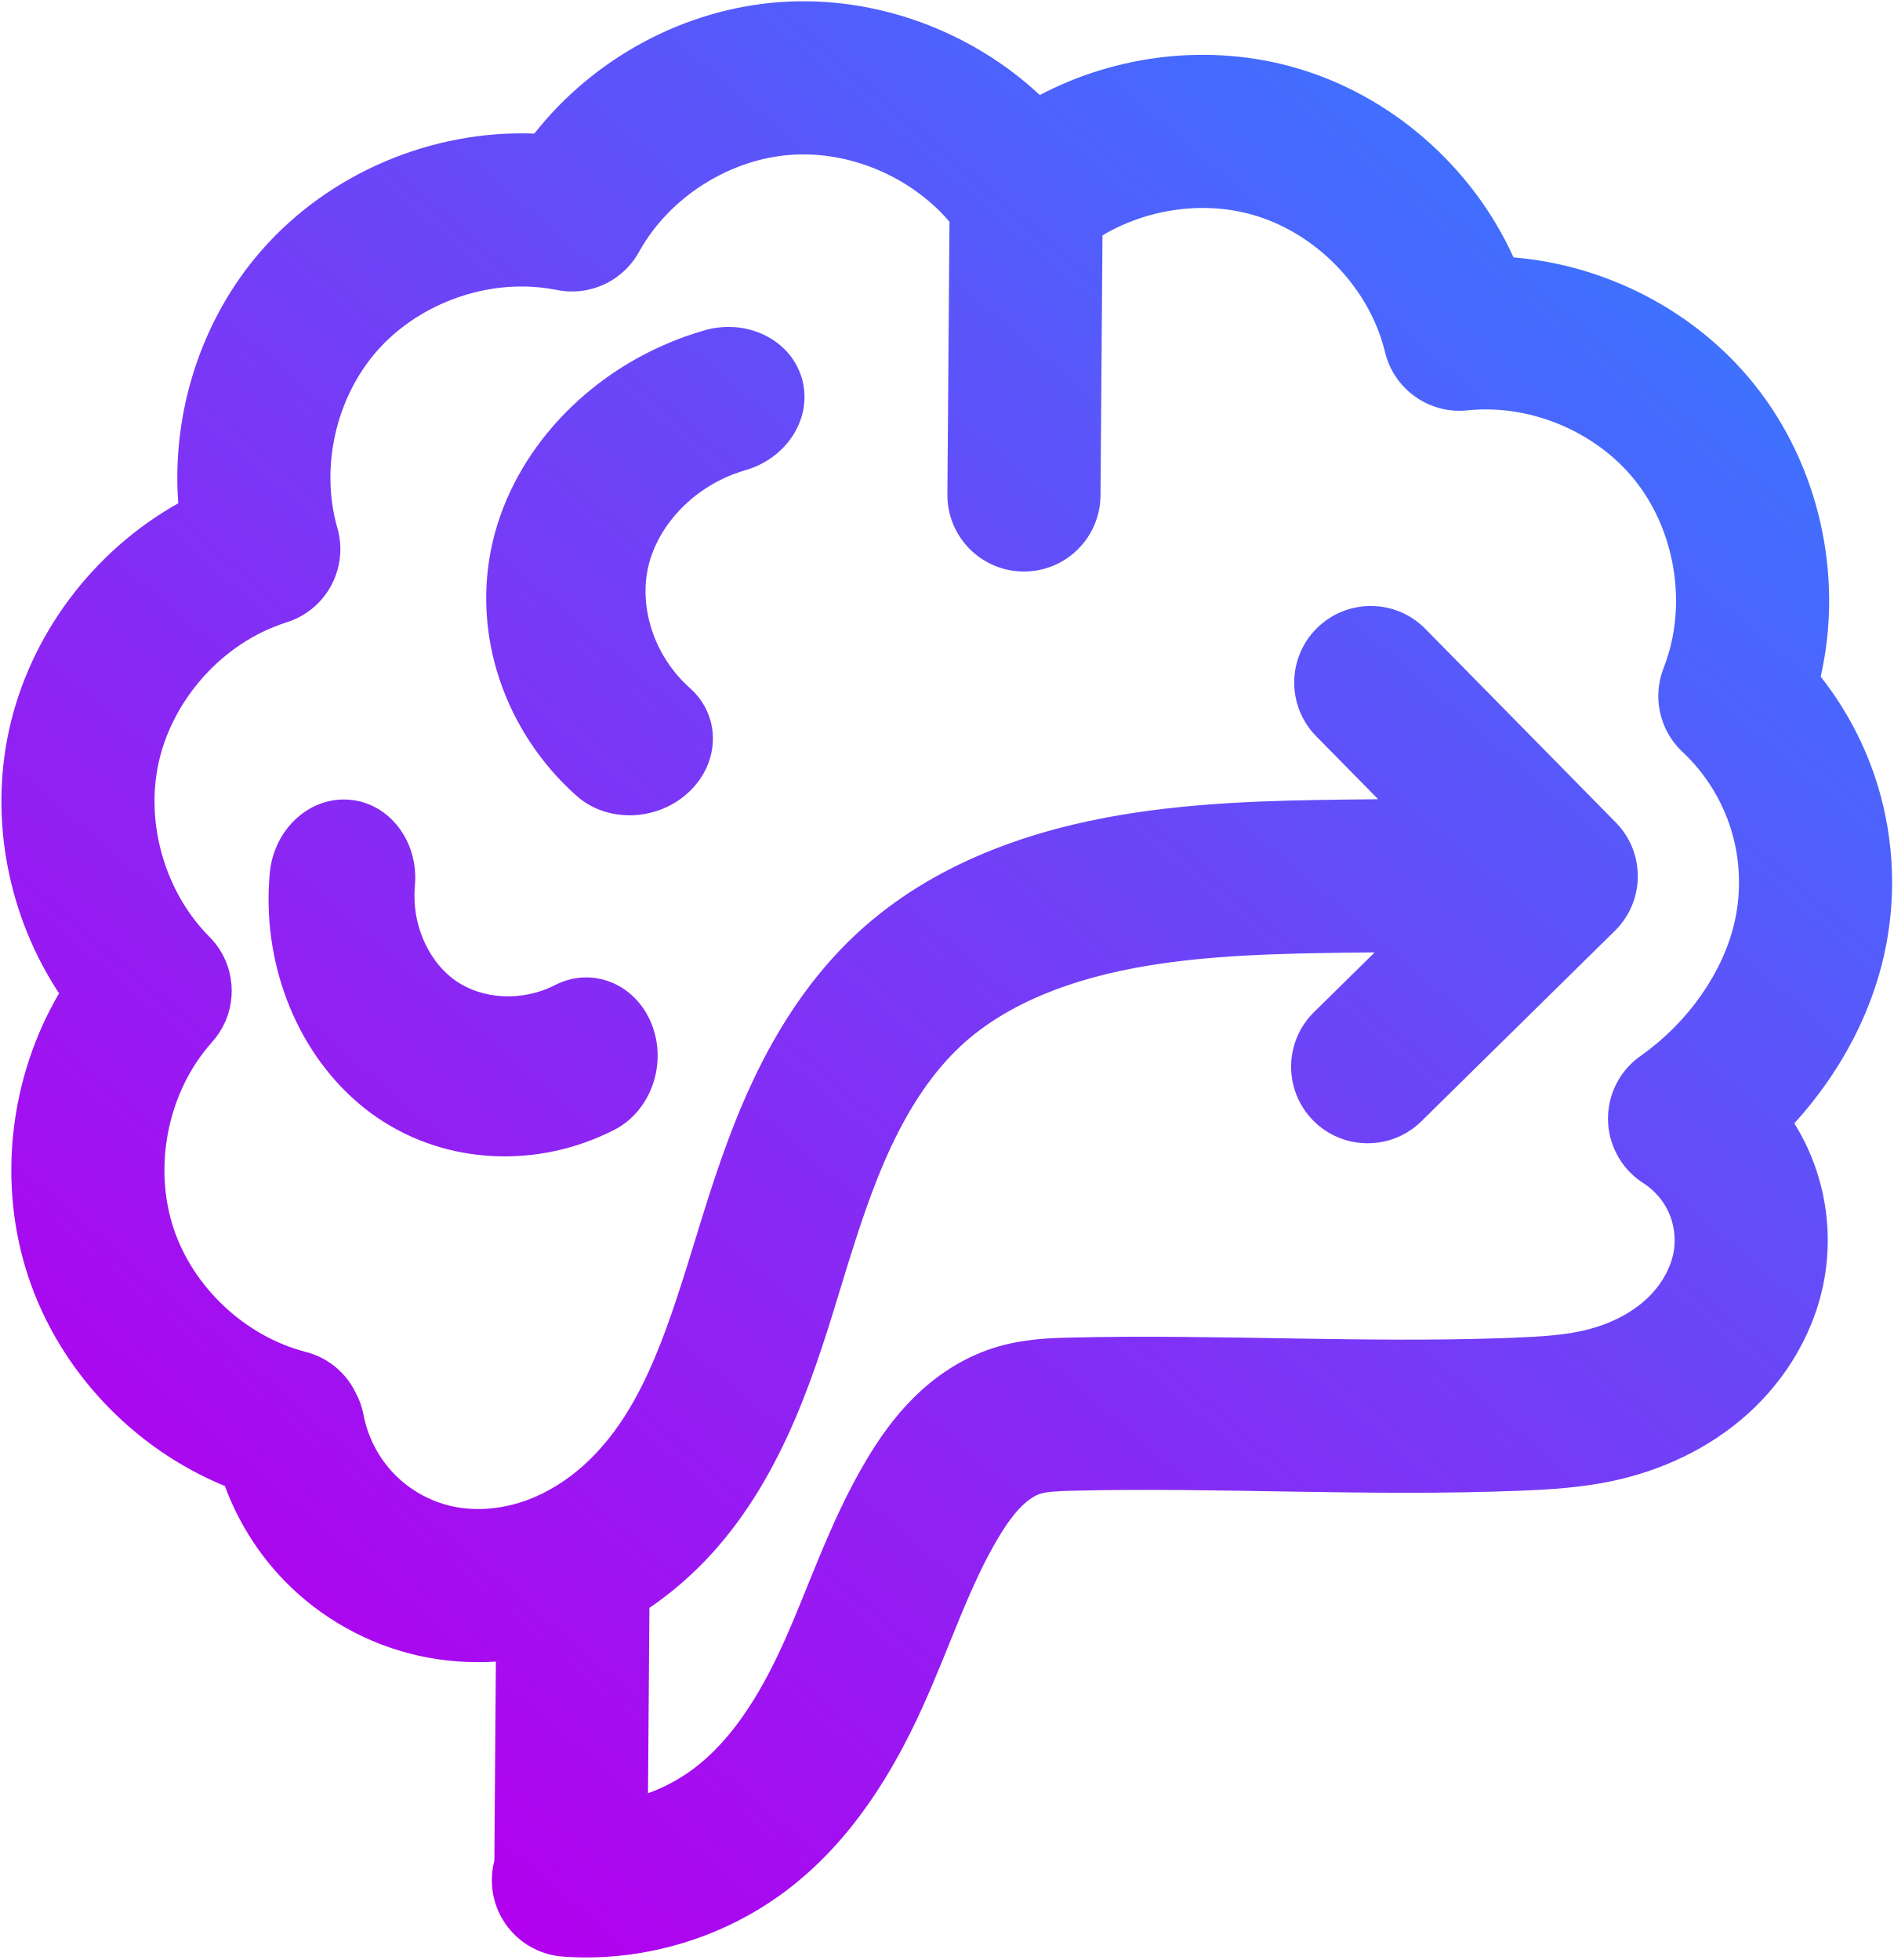
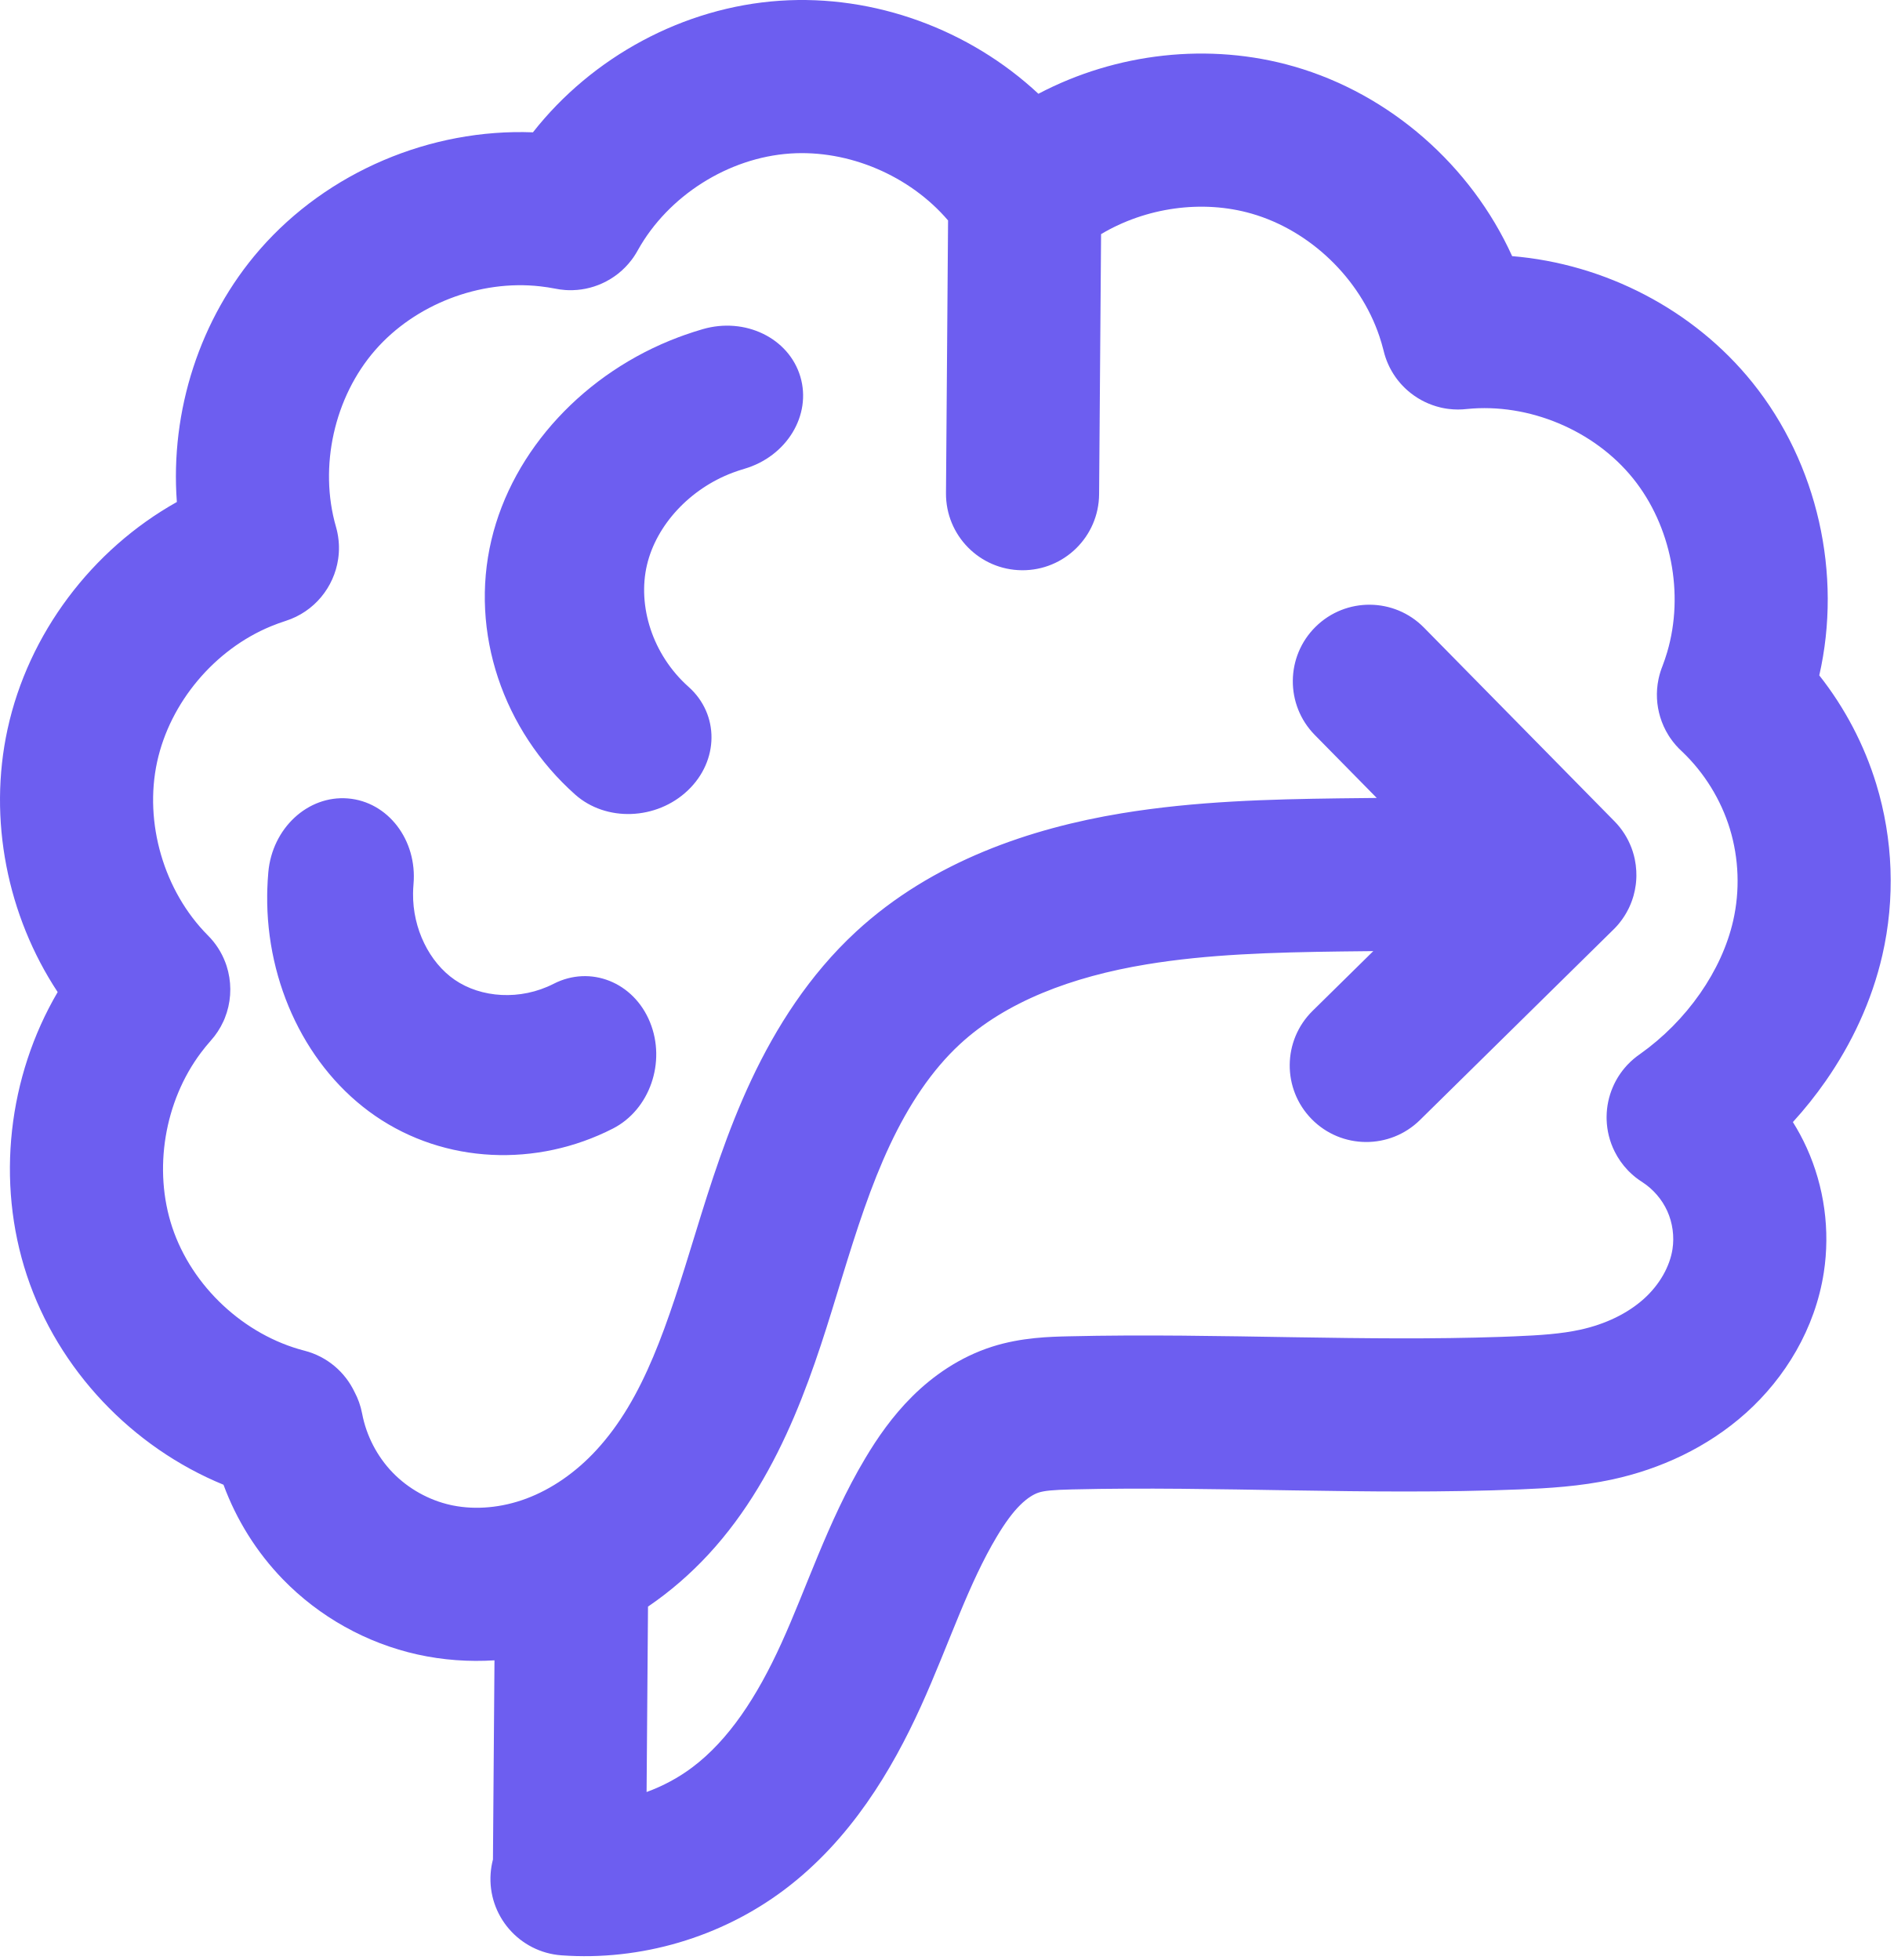
<svg xmlns="http://www.w3.org/2000/svg" width="371" height="384" viewBox="0 0 371 384" fill="none">
-   <path d="M153.078 0.395C171.614 -0.857 190.249 6.034 203.734 18.621C218.959 10.606 237.208 8.483 253.848 13.284C272.672 18.716 288.51 32.699 296.555 50.432C314.717 51.935 332.144 60.911 343.637 75.197C356.438 91.109 361.249 112.759 356.732 132.568C361.724 138.895 365.539 146.141 367.898 153.863C371.205 164.684 371.622 176.33 369.097 187.36C367.018 196.439 363.04 204.792 357.985 212.047C356.023 214.864 353.875 217.549 351.562 220.084C352.575 221.702 353.482 223.388 354.271 225.131C357.719 232.742 358.893 241.303 357.619 249.561C355.919 260.582 350.027 270.2 342.392 277.055C334.749 283.915 325.46 288.078 316.277 290.08C309.804 291.491 303.437 291.832 298.183 292.046C283.114 292.661 268.121 292.477 253.524 292.24C238.802 292.002 224.541 291.713 210.31 292.054C206.494 292.145 204.898 292.315 203.791 292.669C202.904 292.953 201.619 293.67 200.158 295.118C198.681 296.582 197.211 298.577 195.576 301.314C192.88 305.826 190.611 310.822 188.249 316.508C186.028 321.854 183.454 328.52 180.693 334.593C175.066 346.973 166.946 360.704 153.975 370.467C141.549 379.819 125.796 384.459 110.286 383.334C102.024 382.735 95.811 375.55 96.409 367.286C96.477 366.346 96.631 365.433 96.861 364.553L97.16 325.539C92.168 325.851 87.085 325.504 82.072 324.393C72.071 322.175 62.806 316.996 55.677 309.64C50.561 304.361 46.599 298.019 44.066 291.138C26.155 283.797 11.675 268.6 5.545 250.135C-0.54 231.805 1.864 211.166 11.573 194.616C1.69 179.642 -2.088 160.755 1.753 143.115C5.837 124.36 18.295 107.917 34.928 98.601C33.599 80.827 39.403 62.614 51.2 49.106C64.48 33.9 84.639 25.408 104.695 26.174C116.324 11.371 134.194 1.67 153.078 0.395ZM186.032 43.438C178.52 34.652 166.564 29.554 155.102 30.327C142.959 31.147 131.189 38.614 125.261 49.249C125.003 49.725 124.72 50.184 124.416 50.624C124.397 50.651 124.378 50.678 124.359 50.705C124.315 50.768 124.271 50.831 124.226 50.893C124.187 50.947 124.147 51.001 124.107 51.054C124.085 51.083 124.063 51.113 124.041 51.142C122.49 53.201 120.479 54.769 118.233 55.779C116.199 56.698 113.945 57.17 111.619 57.098C111.597 57.097 111.574 57.097 111.552 57.096C111.478 57.093 111.403 57.09 111.329 57.086C111.267 57.083 111.205 57.08 111.144 57.076C111.087 57.073 111.03 57.069 110.974 57.065C110.326 57.018 109.678 56.928 109.034 56.795C108.07 56.609 107.098 56.459 106.122 56.349C94.246 55.006 81.61 59.89 73.791 68.843C65.757 78.043 62.719 91.711 66.101 103.45C66.112 103.492 66.123 103.533 66.135 103.574C66.193 103.782 66.246 103.99 66.295 104.198C66.327 104.334 66.357 104.47 66.385 104.607C66.432 104.837 66.474 105.067 66.51 105.297C66.515 105.332 66.519 105.367 66.524 105.402C66.594 105.865 66.642 106.328 66.667 106.79C66.677 106.968 66.683 107.145 66.686 107.323C66.702 108.128 66.652 108.927 66.54 109.713C66.536 109.743 66.532 109.774 66.527 109.804C65.712 115.282 61.883 120.095 56.252 121.894C55.273 122.207 54.306 122.561 53.355 122.952C42.305 127.508 33.593 137.886 31.064 149.503C28.467 161.428 32.389 174.849 40.994 183.499C42.547 185.045 43.694 186.858 44.428 188.798C44.438 188.827 44.448 188.855 44.459 188.884C44.487 188.96 44.515 189.037 44.542 189.114C44.557 189.156 44.572 189.199 44.587 189.242C44.611 189.313 44.635 189.384 44.658 189.455C44.672 189.499 44.686 189.543 44.7 189.586C44.799 189.899 44.888 190.215 44.966 190.533C44.972 190.559 44.978 190.584 44.984 190.61C45.705 193.615 45.492 196.81 44.316 199.727C44.303 199.759 44.29 199.791 44.276 199.823C44.246 199.898 44.215 199.973 44.184 200.047C44.164 200.093 44.143 200.138 44.123 200.184C44.096 200.246 44.068 200.308 44.04 200.369C43.418 201.729 42.582 203.015 41.532 204.176C40.879 204.916 40.254 205.683 39.66 206.472C32.477 216.027 30.271 229.398 34.018 240.683C37.867 252.278 48.1 261.83 59.927 264.872C64.391 266.02 67.866 269.061 69.716 272.914C70.421 274.23 70.941 275.673 71.233 277.217C72.047 281.517 74.175 285.62 77.22 288.762C80.264 291.904 84.297 294.157 88.566 295.104L89.002 295.196C93.521 296.102 98.601 295.648 103.416 293.844C108.382 291.983 113.1 288.707 117.081 284.397C126.499 274.198 131 259.903 136.516 241.92C139.434 232.404 142.74 221.916 147.493 211.804C152.28 201.621 158.813 191.275 167.982 182.8C182.995 168.924 202.386 162.503 220.019 159.592C234.566 157.19 249.128 156.841 262.615 156.661C265.085 156.628 267.555 156.603 270.024 156.581L257.887 144.244C252.077 138.339 252.155 128.841 258.061 123.031C263.966 117.222 273.464 117.3 279.273 123.205L316.52 161.068C316.543 161.091 316.567 161.114 316.591 161.138C318.084 162.655 319.188 164.41 319.904 166.279C319.919 166.317 319.934 166.355 319.948 166.393C320.014 166.569 320.077 166.747 320.136 166.925C320.159 166.996 320.182 167.067 320.204 167.138C320.21 167.157 320.216 167.176 320.222 167.195C320.285 167.397 320.345 167.602 320.399 167.808C320.41 167.848 320.42 167.889 320.431 167.93C320.482 168.13 320.529 168.331 320.572 168.534C320.578 168.564 320.585 168.593 320.591 168.622C320.741 169.353 320.837 170.102 320.877 170.866C320.894 171.188 320.902 171.509 320.898 171.83C320.898 171.84 320.899 171.851 320.898 171.861C320.898 171.891 320.896 171.921 320.896 171.951C320.894 172.025 320.893 172.099 320.891 172.173C320.889 172.225 320.886 172.276 320.884 172.327C320.879 172.425 320.874 172.523 320.868 172.621C320.868 172.631 320.868 172.64 320.867 172.65C320.86 172.762 320.85 172.874 320.84 172.987C320.836 173.027 320.833 173.067 320.829 173.107C320.825 173.154 320.82 173.2 320.815 173.247C320.806 173.334 320.796 173.421 320.785 173.508C320.779 173.558 320.773 173.607 320.767 173.656C320.675 174.342 320.538 175.013 320.357 175.666C320.349 175.696 320.341 175.726 320.333 175.755C320.308 175.843 320.281 175.931 320.255 176.019C320.244 176.056 320.231 176.094 320.22 176.131C320.16 176.323 320.097 176.513 320.03 176.701C320.017 176.738 320.004 176.774 319.99 176.811C319.92 177.002 319.848 177.191 319.771 177.378C319.694 177.563 319.613 177.747 319.529 177.93C319.511 177.97 319.492 178.01 319.474 178.05C319.45 178.099 319.427 178.148 319.403 178.198C319.377 178.251 319.351 178.305 319.324 178.359C318.853 179.303 318.276 180.207 317.594 181.054C317.58 181.071 317.566 181.088 317.552 181.106C317.494 181.176 317.436 181.247 317.377 181.317C317.352 181.347 317.327 181.377 317.302 181.406C317.253 181.463 317.205 181.519 317.155 181.575C317.124 181.611 317.091 181.646 317.06 181.682C317.003 181.745 316.946 181.807 316.888 181.869C316.857 181.902 316.827 181.935 316.796 181.968C316.749 182.018 316.702 182.067 316.654 182.116C316.551 182.223 316.445 182.328 316.339 182.431L278.496 219.68C272.592 225.491 263.094 225.416 257.283 219.512C251.472 213.608 251.547 204.11 257.451 198.299L269.348 186.589C267.237 186.609 265.126 186.631 263.016 186.659H263.015C249.515 186.839 236.988 187.197 224.905 189.192C210.264 191.609 197.356 196.501 188.345 204.83C182.851 209.909 178.352 216.676 174.644 224.567C170.902 232.527 168.134 241.141 165.197 250.717C160.189 267.047 154.049 288.584 139.12 304.75C135.616 308.545 131.634 312.024 127.241 315.013L126.964 351.338C130.178 350.166 133.221 348.537 135.937 346.492C143.058 341.132 148.604 332.689 153.386 322.171C155.889 316.664 157.884 311.406 160.547 304.995C163.069 298.924 165.998 292.326 169.826 285.919C172.121 282.079 175.077 277.738 179.04 273.809C183.019 269.864 188.243 266.142 194.652 264.092C200.433 262.243 206.174 262.142 209.588 262.06C224.559 261.701 239.516 262.007 254.007 262.241C267.71 262.463 281.061 262.623 294.309 262.168L296.957 262.068C302.105 261.858 306.186 261.572 309.886 260.766C314.876 259.678 319.2 257.557 322.354 254.726C325.513 251.889 327.46 248.302 327.972 244.984C328.357 242.483 327.992 239.814 326.948 237.51C325.925 235.252 324.209 233.255 322.134 231.898C321.162 231.293 320.251 230.571 319.422 229.735C319.376 229.688 319.33 229.642 319.284 229.595C319.258 229.568 319.233 229.541 319.207 229.514C318.156 228.413 317.294 227.174 316.635 225.847C315.649 223.873 315.135 221.755 315.069 219.641C315.068 219.592 315.067 219.544 315.065 219.495C315.064 219.443 315.064 219.391 315.063 219.339C315.063 219.29 315.062 219.241 315.062 219.193V219.095C315.062 219.059 315.063 219.023 315.063 218.988C315.084 217.043 315.481 215.085 316.283 213.228C316.933 211.714 317.836 210.295 318.982 209.042C319.014 209.007 319.046 208.973 319.078 208.939C319.116 208.898 319.153 208.858 319.191 208.818C319.925 208.045 320.729 207.363 321.587 206.777C326.156 203.534 330.171 199.488 333.374 194.891C336.507 190.394 338.738 185.543 339.856 180.659C341.211 174.745 340.985 168.432 339.212 162.629C337.466 156.915 334.198 151.63 329.87 147.511C328.971 146.7 328.181 145.789 327.512 144.802C327.483 144.76 327.455 144.718 327.427 144.676C327.387 144.616 327.348 144.556 327.31 144.496C327.28 144.451 327.251 144.406 327.223 144.361C327.208 144.337 327.193 144.313 327.178 144.289C326.479 143.167 325.942 141.972 325.567 140.736C324.854 138.397 324.708 135.873 325.22 133.375C325.231 133.319 325.242 133.262 325.254 133.206C325.265 133.157 325.276 133.108 325.287 133.059C325.463 132.279 325.701 131.51 326.003 130.76C326.345 129.862 326.655 128.952 326.928 128.031C330.32 116.567 327.716 103.269 320.264 94.005C312.641 84.529 299.797 79.161 287.701 80.379C286.504 80.52 285.315 80.514 284.156 80.373C284.138 80.371 284.12 80.369 284.102 80.367C284.005 80.354 283.909 80.341 283.813 80.327C283.782 80.323 283.75 80.319 283.719 80.314C283.636 80.301 283.553 80.288 283.471 80.274C283.428 80.267 283.386 80.26 283.344 80.252C283.256 80.237 283.168 80.22 283.08 80.202C283.053 80.197 283.027 80.192 283 80.187C282.921 80.171 282.842 80.154 282.764 80.137C282.709 80.125 282.655 80.113 282.601 80.101C282.556 80.091 282.511 80.079 282.467 80.069C280.371 79.567 278.431 78.622 276.764 77.327C276.735 77.305 276.706 77.282 276.677 77.259C276.516 77.132 276.357 77.002 276.201 76.868C276.164 76.837 276.127 76.804 276.09 76.772C276.041 76.729 275.991 76.686 275.942 76.642C275.901 76.605 275.861 76.568 275.82 76.531C275.768 76.483 275.716 76.435 275.664 76.386C275.618 76.343 275.573 76.298 275.527 76.254C275.498 76.225 275.467 76.197 275.438 76.168C275.285 76.019 275.137 75.865 274.991 75.709C274.97 75.687 274.949 75.665 274.929 75.643C274.886 75.597 274.844 75.55 274.802 75.503C274.753 75.449 274.704 75.395 274.656 75.34C274.637 75.318 274.618 75.296 274.6 75.275C274.459 75.112 274.323 74.947 274.189 74.779C274.169 74.752 274.149 74.726 274.129 74.7C274.08 74.637 274.031 74.575 273.983 74.512C273.946 74.462 273.909 74.411 273.872 74.361C273.837 74.312 273.801 74.265 273.766 74.216C273.743 74.185 273.721 74.153 273.698 74.121C272.61 72.58 271.802 70.817 271.355 68.899C271.119 67.963 270.848 67.035 270.54 66.12C266.729 54.79 256.955 45.407 245.535 42.112C235.807 39.306 224.752 40.911 216.014 46.119L215.625 97.086C215.562 105.37 208.795 112.035 200.511 111.972C192.227 111.909 185.562 105.142 185.625 96.858L186.032 43.438ZM52.847 171.155C53.603 162.52 60.585 156.038 68.441 156.677C76.297 157.317 82.052 164.834 81.296 173.468C81.242 174.079 81.213 174.687 81.206 175.291C81.122 182.202 84.404 188.788 89.353 192.2C94.494 195.745 102.214 196.336 108.762 192.989C115.975 189.301 124.42 192.662 127.623 200.495C130.826 208.329 127.575 217.668 120.362 221.356C105.452 228.979 87.451 228.288 73.766 218.853C60.4 209.638 52.416 192.969 52.627 175.566L52.65 174.463C52.685 173.359 52.75 172.256 52.847 171.155ZM137.94 64.743C146.259 62.317 154.831 66.475 157.085 74.029C159.339 81.585 154.422 89.676 146.104 92.103C145.339 92.326 144.586 92.577 143.85 92.854C135.375 96.035 128.879 103.152 127.043 110.911C125.141 118.95 128.107 128.513 135.187 134.815C141.238 140.202 141.169 149.292 135.032 155.118C128.895 160.945 119.015 161.302 112.963 155.915C98.866 143.368 92.266 124.182 96.559 106.042C100.749 88.335 114.931 73.179 133.228 66.312L134.394 65.887C135.564 65.473 136.747 65.091 137.94 64.743Z" fill="url(#paint0_linear_143_2)" />
-   <defs>
-     <linearGradient id="paint0_linear_143_2" x1="315.43" y1="20.441" x2="46.951" y2="332.717" gradientUnits="userSpaceOnUse">
-       <stop stop-color="#3877FF" />
-       <stop offset="1" stop-color="#B200EE" />
-     </linearGradient>
-   </defs>
+   <path d="M152.803 0.145C171.338 -1.106 189.974 5.785 203.459 18.372C218.684 10.357 236.932 8.234 253.572 13.035C272.397 18.466 288.235 32.449 296.279 50.182C314.442 51.686 331.869 60.661 343.361 74.947C356.163 90.86 360.973 112.51 356.457 132.318C361.449 138.646 365.264 145.892 367.623 153.613C370.93 164.435 371.346 176.08 368.821 187.11C366.742 196.19 362.765 204.542 357.71 211.798C355.747 214.615 353.599 217.3 351.287 219.835C352.299 221.453 353.206 223.138 353.996 224.882C357.444 232.492 358.617 241.054 357.344 249.311C355.644 260.333 349.752 269.951 342.116 276.805C334.474 283.666 325.185 287.829 316.002 289.831C309.529 291.242 303.162 291.582 297.907 291.797C282.839 292.411 267.846 292.227 253.249 291.991C238.527 291.753 224.265 291.463 210.034 291.805C206.218 291.896 204.623 292.066 203.516 292.42C202.629 292.703 201.344 293.42 199.883 294.869C198.406 296.333 196.936 298.328 195.301 301.064C192.604 305.577 190.335 310.573 187.974 316.259C185.753 321.605 183.179 328.271 180.418 334.344C174.79 346.723 166.671 360.454 153.699 370.218C141.274 379.569 125.521 384.21 110.011 383.085C101.749 382.486 95.536 375.3 96.134 367.037C96.202 366.097 96.356 365.183 96.586 364.304L96.885 325.29C91.893 325.602 86.81 325.255 81.797 324.143C71.795 321.926 62.531 316.747 55.401 309.39C50.285 304.112 46.324 297.769 43.791 290.888C25.88 283.547 11.399 268.35 5.27 249.886C-0.816 231.556 1.588 210.916 11.298 194.367C1.414 179.392 -2.363 160.506 1.478 142.866C5.561 124.11 18.019 107.668 34.652 98.351C33.324 80.577 39.128 62.364 50.925 48.856C64.204 33.651 84.363 25.158 104.42 25.925C116.049 11.122 133.919 1.42 152.803 0.145ZM185.757 43.188C178.245 34.402 166.288 29.304 154.826 30.078C142.684 30.898 130.914 38.365 124.985 49C124.728 49.476 124.445 49.934 124.141 50.375C124.122 50.402 124.103 50.429 124.084 50.456C124.04 50.519 123.995 50.581 123.95 50.643C123.911 50.697 123.872 50.751 123.832 50.804C123.81 50.834 123.788 50.863 123.766 50.892C122.215 52.951 120.204 54.519 117.958 55.529C115.923 56.449 113.669 56.921 111.344 56.848C111.321 56.848 111.299 56.847 111.276 56.846C111.202 56.844 111.128 56.84 111.054 56.837C110.992 56.834 110.93 56.831 110.868 56.827C110.812 56.823 110.755 56.819 110.698 56.815C110.05 56.768 109.403 56.679 108.759 56.546C107.794 56.359 106.823 56.21 105.847 56.099C93.971 54.756 81.335 59.641 73.516 68.594C65.482 77.793 62.444 91.461 65.825 103.201C65.837 103.242 65.848 103.284 65.859 103.325C65.917 103.532 65.971 103.74 66.019 103.948C66.051 104.084 66.081 104.221 66.109 104.357C66.157 104.587 66.198 104.818 66.234 105.048C66.24 105.082 66.244 105.117 66.249 105.152C66.319 105.616 66.366 106.079 66.392 106.541C66.401 106.719 66.408 106.896 66.411 107.073C66.427 107.879 66.377 108.678 66.265 109.464C66.26 109.494 66.257 109.524 66.252 109.555C65.436 115.032 61.607 119.846 55.977 121.644C54.997 121.957 54.031 122.311 53.08 122.703C42.03 127.259 33.318 137.636 30.788 149.254C28.192 161.179 32.114 174.6 40.719 183.25C42.271 184.796 43.418 186.608 44.152 188.549C44.163 188.577 44.173 188.606 44.184 188.635C44.212 188.711 44.239 188.787 44.267 188.864C44.282 188.907 44.297 188.95 44.312 188.993C44.336 189.064 44.36 189.135 44.383 189.206C44.397 189.249 44.411 189.293 44.425 189.337C44.524 189.65 44.612 189.966 44.69 190.284C44.697 190.309 44.703 190.335 44.709 190.36C45.429 193.366 45.216 196.561 44.041 199.477C44.028 199.51 44.014 199.542 44.001 199.574C43.97 199.649 43.94 199.723 43.908 199.798C43.889 199.843 43.868 199.889 43.848 199.934C43.82 199.996 43.793 200.058 43.765 200.12C43.142 201.48 42.307 202.766 41.257 203.927C40.603 204.667 39.978 205.433 39.385 206.222C32.201 215.778 29.996 229.149 33.742 240.433C37.592 252.029 47.825 261.581 59.651 264.623C64.115 265.771 67.59 268.811 69.44 272.665C70.146 273.98 70.666 275.423 70.958 276.968C71.772 281.268 73.9 285.371 76.944 288.513C79.989 291.654 84.022 293.908 88.291 294.854L88.727 294.946C93.245 295.852 98.325 295.399 103.141 293.595C108.107 291.734 112.825 288.457 116.806 284.147C126.224 273.949 130.725 259.654 136.24 241.671C139.159 232.154 142.465 221.667 147.218 211.555C152.004 201.372 158.537 191.026 167.707 182.551C182.719 168.675 202.11 162.254 219.743 159.343C234.29 156.941 248.852 156.592 262.34 156.412C264.809 156.379 267.279 156.354 269.749 156.332L257.611 143.995C251.802 138.089 251.88 128.592 257.785 122.782C263.691 116.972 273.188 117.05 278.998 122.956L316.244 160.818C316.268 160.842 316.292 160.865 316.315 160.888C317.809 162.406 318.912 164.161 319.629 166.029C319.644 166.067 319.659 166.105 319.673 166.143C319.739 166.32 319.801 166.497 319.86 166.676C319.884 166.746 319.906 166.817 319.929 166.888C319.935 166.907 319.94 166.926 319.946 166.945C320.009 167.148 320.069 167.352 320.124 167.558C320.135 167.599 320.145 167.64 320.155 167.68C320.206 167.88 320.254 168.082 320.297 168.285C320.303 168.314 320.309 168.344 320.315 168.373C320.466 169.103 320.562 169.853 320.602 170.617C320.618 170.938 320.627 171.259 320.623 171.581C320.623 171.591 320.623 171.601 320.623 171.611C320.623 171.641 320.621 171.672 320.62 171.702C320.619 171.776 320.618 171.85 320.615 171.924C320.613 171.975 320.611 172.027 320.608 172.078C320.604 172.176 320.599 172.274 320.593 172.372C320.592 172.381 320.592 172.391 320.592 172.4C320.584 172.513 320.574 172.625 320.564 172.737C320.561 172.777 320.558 172.817 320.554 172.857C320.549 172.904 320.545 172.951 320.54 172.998C320.531 173.085 320.52 173.172 320.51 173.259C320.504 173.308 320.498 173.358 320.491 173.407C320.4 174.093 320.262 174.764 320.082 175.417C320.074 175.446 320.066 175.476 320.058 175.506C320.033 175.594 320.006 175.682 319.979 175.769C319.968 175.807 319.956 175.844 319.944 175.882C319.885 176.073 319.822 176.264 319.755 176.452C319.742 176.489 319.728 176.525 319.715 176.561C319.645 176.752 319.572 176.942 319.495 177.129C319.419 177.314 319.338 177.498 319.254 177.68C319.235 177.721 319.217 177.761 319.198 177.801C319.175 177.85 319.152 177.899 319.128 177.948C319.102 178.002 319.076 178.056 319.049 178.109C318.578 179.053 318.001 179.957 317.318 180.805C317.304 180.822 317.29 180.839 317.276 180.856C317.219 180.927 317.161 180.997 317.102 181.067C317.076 181.097 317.052 181.127 317.026 181.157C316.978 181.214 316.929 181.27 316.88 181.326C316.848 181.362 316.816 181.397 316.784 181.432C316.728 181.495 316.67 181.558 316.612 181.62C316.582 181.653 316.551 181.686 316.521 181.719C316.474 181.768 316.427 181.818 316.379 181.867C316.275 181.973 316.17 182.078 316.063 182.181L278.221 219.43C272.317 225.242 262.819 225.167 257.008 219.263C251.197 213.358 251.272 203.861 257.176 198.05L269.072 186.34C266.962 186.359 264.851 186.382 262.74 186.41H262.739C249.239 186.59 236.712 186.947 224.63 188.942C209.989 191.359 197.081 196.252 188.069 204.581C182.575 209.659 178.077 216.427 174.368 224.317C170.626 232.278 167.859 240.892 164.922 250.468C159.913 266.798 153.774 288.335 138.845 304.501C135.34 308.295 131.359 311.775 126.966 314.763L126.688 351.089C129.902 349.917 132.945 348.287 135.661 346.243C142.783 340.882 148.329 332.44 153.11 321.922C155.614 316.414 157.609 311.157 160.271 304.746C162.793 298.674 165.722 292.077 169.551 285.67C171.845 281.83 174.801 277.489 178.765 273.559C182.744 269.615 187.968 265.893 194.377 263.843C200.158 261.994 205.899 261.892 209.312 261.81C224.283 261.452 239.24 261.758 253.731 261.992C267.434 262.214 280.785 262.374 294.033 261.919L296.682 261.818C301.83 261.608 305.911 261.323 309.61 260.516C314.6 259.429 318.925 257.307 322.078 254.476C325.238 251.64 327.185 248.052 327.696 244.734C328.082 242.234 327.716 239.564 326.673 237.261C325.65 235.003 323.934 233.005 321.858 231.648C320.887 231.044 319.975 230.321 319.146 229.485C319.1 229.439 319.054 229.392 319.009 229.346C318.983 229.319 318.957 229.292 318.932 229.264C317.88 228.164 317.019 226.925 316.359 225.597C315.374 223.624 314.86 221.506 314.794 219.391C314.792 219.343 314.791 219.294 314.79 219.246C314.789 219.194 314.789 219.142 314.788 219.09C314.787 219.041 314.786 218.992 314.786 218.943V218.846C314.786 218.81 314.788 218.774 314.788 218.738C314.808 216.793 315.206 214.836 316.008 212.978C316.658 211.464 317.561 210.046 318.707 208.793C318.739 208.758 318.771 208.724 318.803 208.689C318.84 208.649 318.878 208.608 318.916 208.568C319.649 207.795 320.454 207.114 321.312 206.527C325.881 203.285 329.895 199.239 333.099 194.641C336.232 190.144 338.463 185.294 339.581 180.41C340.935 174.495 340.71 168.182 338.937 162.38C337.19 156.666 333.923 151.381 329.595 147.262C328.696 146.45 327.906 145.54 327.236 144.553C327.208 144.511 327.179 144.469 327.151 144.427C327.112 144.367 327.073 144.307 327.034 144.247C327.005 144.202 326.976 144.157 326.947 144.111C326.932 144.087 326.917 144.064 326.902 144.04C326.204 142.918 325.667 141.722 325.292 140.486C324.579 138.148 324.432 135.623 324.944 133.126C324.956 133.069 324.966 133.013 324.979 132.957C324.989 132.908 325.001 132.859 325.012 132.809C325.187 132.03 325.426 131.261 325.728 130.511C326.07 129.613 326.38 128.702 326.652 127.781C330.045 116.317 327.44 103.019 319.988 93.756C312.365 84.28 299.522 78.912 287.426 80.13C286.228 80.271 285.04 80.265 283.881 80.124C283.863 80.122 283.844 80.119 283.826 80.117C283.73 80.105 283.634 80.092 283.538 80.078C283.507 80.073 283.475 80.069 283.443 80.064C283.36 80.052 283.278 80.038 283.195 80.024C283.153 80.017 283.111 80.01 283.068 80.003C282.98 79.987 282.892 79.97 282.805 79.953C282.778 79.948 282.751 79.943 282.725 79.937C282.646 79.921 282.567 79.905 282.488 79.888C282.434 79.876 282.379 79.864 282.325 79.851C282.28 79.841 282.236 79.83 282.191 79.819C280.096 79.317 278.156 78.373 276.488 77.078C276.459 77.055 276.43 77.032 276.401 77.01C276.24 76.883 276.082 76.752 275.926 76.619C275.888 76.587 275.852 76.555 275.814 76.522C275.765 76.479 275.716 76.436 275.667 76.392C275.626 76.356 275.586 76.318 275.545 76.281C275.493 76.233 275.44 76.185 275.389 76.136C275.343 76.093 275.297 76.049 275.252 76.005C275.222 75.976 275.192 75.948 275.162 75.919C275.01 75.769 274.862 75.616 274.716 75.46C274.695 75.438 274.674 75.416 274.653 75.393C274.611 75.347 274.568 75.3 274.526 75.254C274.478 75.2 274.429 75.145 274.381 75.091C274.362 75.069 274.343 75.047 274.324 75.025C274.184 74.863 274.047 74.698 273.914 74.529C273.893 74.503 273.874 74.476 273.854 74.45C273.805 74.388 273.756 74.326 273.708 74.263C273.67 74.213 273.634 74.162 273.597 74.111C273.561 74.063 273.525 74.015 273.49 73.967C273.468 73.935 273.445 73.904 273.423 73.872C272.335 72.331 271.527 70.568 271.08 68.649C270.843 67.713 270.572 66.786 270.265 65.871C266.453 54.541 256.679 45.158 245.26 41.863C235.532 39.056 224.477 40.661 215.738 45.87L215.35 96.837C215.286 105.121 208.519 111.785 200.235 111.722C191.951 111.659 185.286 104.892 185.35 96.608L185.757 43.188ZM52.571 170.905C53.327 162.27 60.31 155.788 68.166 156.428C76.022 157.067 81.776 164.584 81.02 173.219C80.967 173.829 80.938 174.438 80.931 175.042C80.847 181.952 84.129 188.539 89.078 191.951C94.219 195.495 101.938 196.087 108.486 192.739C115.7 189.051 124.144 192.412 127.348 200.246C130.551 208.079 127.3 217.418 120.087 221.106C105.176 228.729 87.176 228.039 73.49 218.603C60.125 209.388 52.141 192.72 52.352 175.316L52.375 174.214C52.409 173.11 52.475 172.006 52.571 170.905ZM137.665 64.494C145.984 62.068 154.555 66.225 156.81 73.78C159.064 81.335 154.147 89.427 145.828 91.853C145.063 92.076 144.311 92.328 143.574 92.604C135.099 95.785 128.604 102.903 126.768 110.662C124.866 118.701 127.832 128.264 134.911 134.565C140.963 139.952 140.894 149.042 134.757 154.869C128.62 160.695 118.74 161.052 112.688 155.666C98.591 143.118 91.991 123.933 96.283 105.793C100.473 88.085 114.656 72.929 132.952 66.062L134.118 65.638C135.288 65.223 136.472 64.842 137.665 64.494Z" fill="#6D5EF0" />
</svg>
